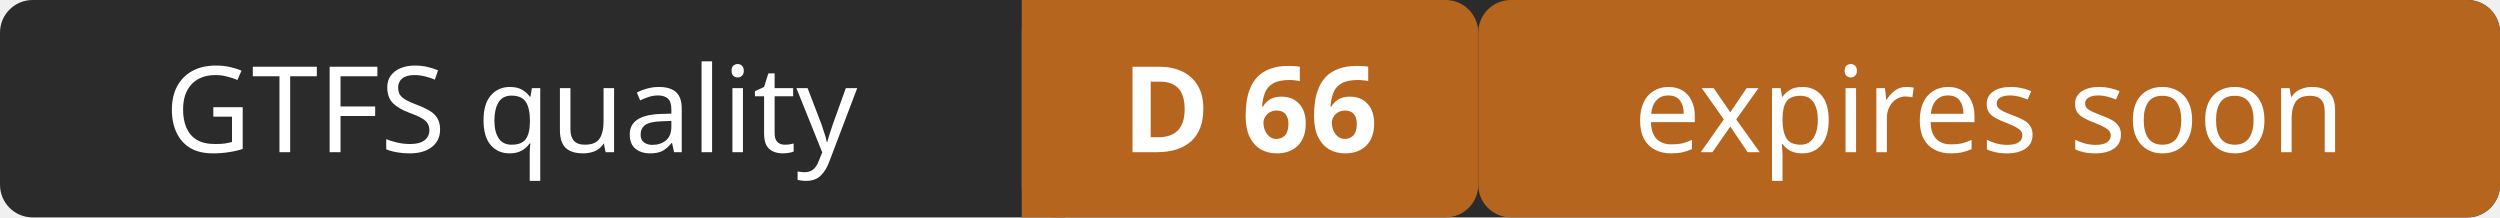
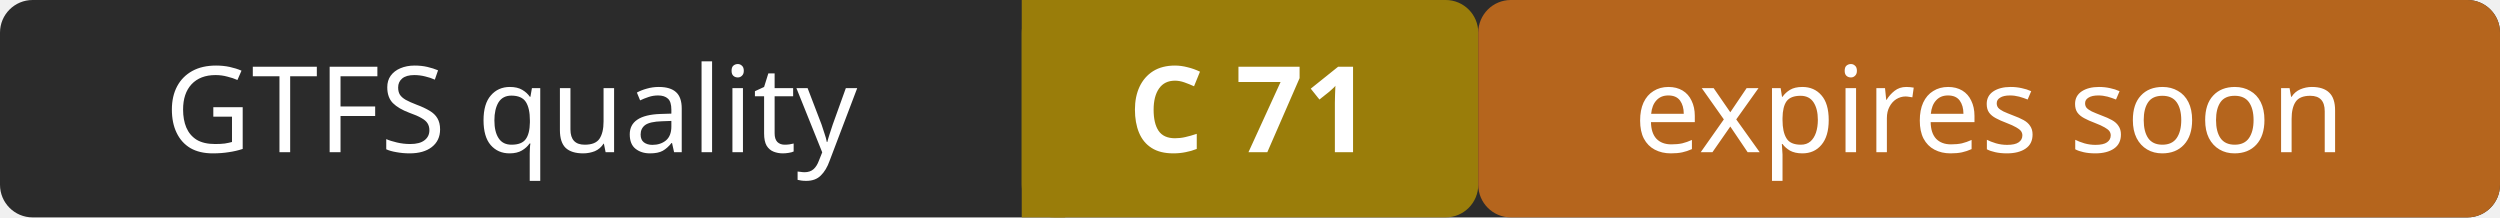
- <svg xmlns="http://www.w3.org/2000/svg" width="230" height="20" role="img" aria-label="GTFS quality: D 66 (expires soon)">
+ <svg xmlns="http://www.w3.org/2000/svg" width="230" height="20" role="img" aria-label="GTFS quality: C 71 (expires soon)">
  <rect width="230" height="20" rx="3" fill="#2b2b2b" />
-   <rect x="94" width="42" height="20" rx="3" fill="#b5651d" />
-   <rect x="94" width="4" height="20" fill="#b5651d" />
+   <rect x="94" width="42" height="20" rx="3" fill="#9a7d0a" />
+   <rect x="94" width="4" height="20" fill="#9a7d0a" />
  <rect x="136" width="94" height="20" rx="3" fill="#b5651d" />
  <g fill="#ffffff" font-family="Verdana,Geneva,sans-serif" font-size="11" text-anchor="middle">
    <text x="47" y="14">GTFS quality</text>
-     <text x="115" y="14" font-weight="bold">D 66</text>
+     <text x="115" y="14" font-weight="bold">C 71</text>
    <text x="183" y="14">expires soon</text>
  </g>
</svg>
